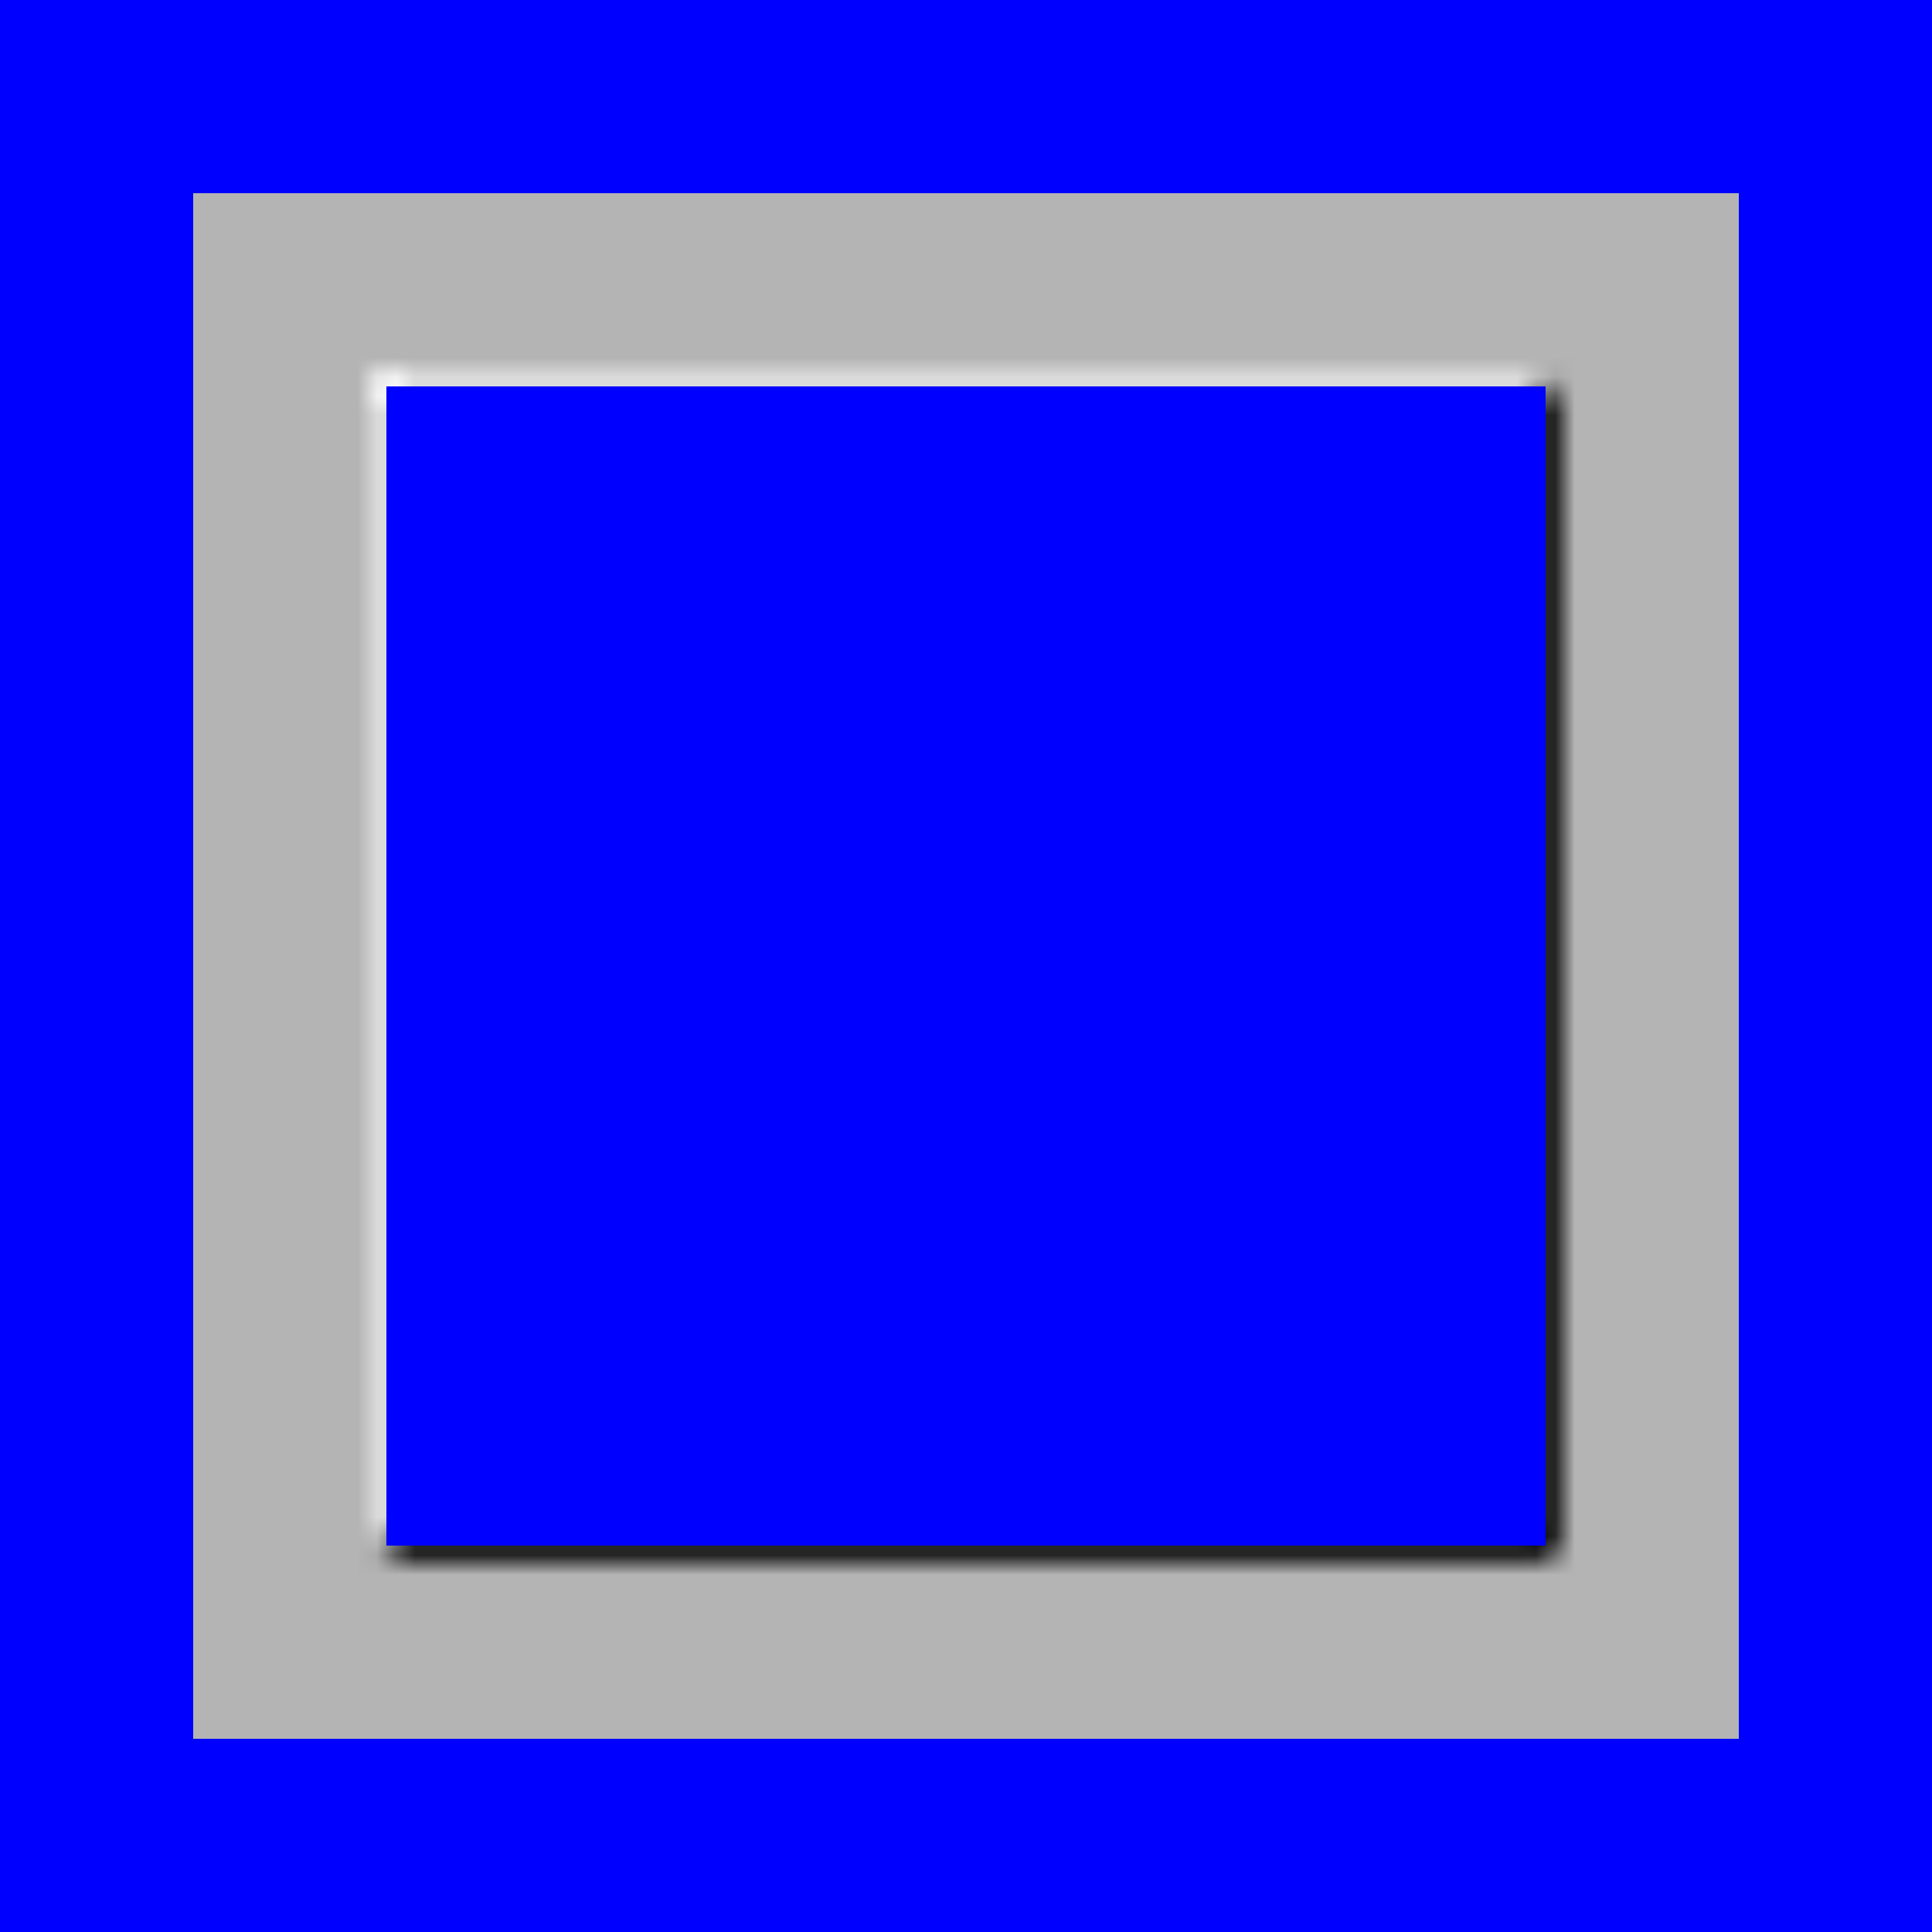
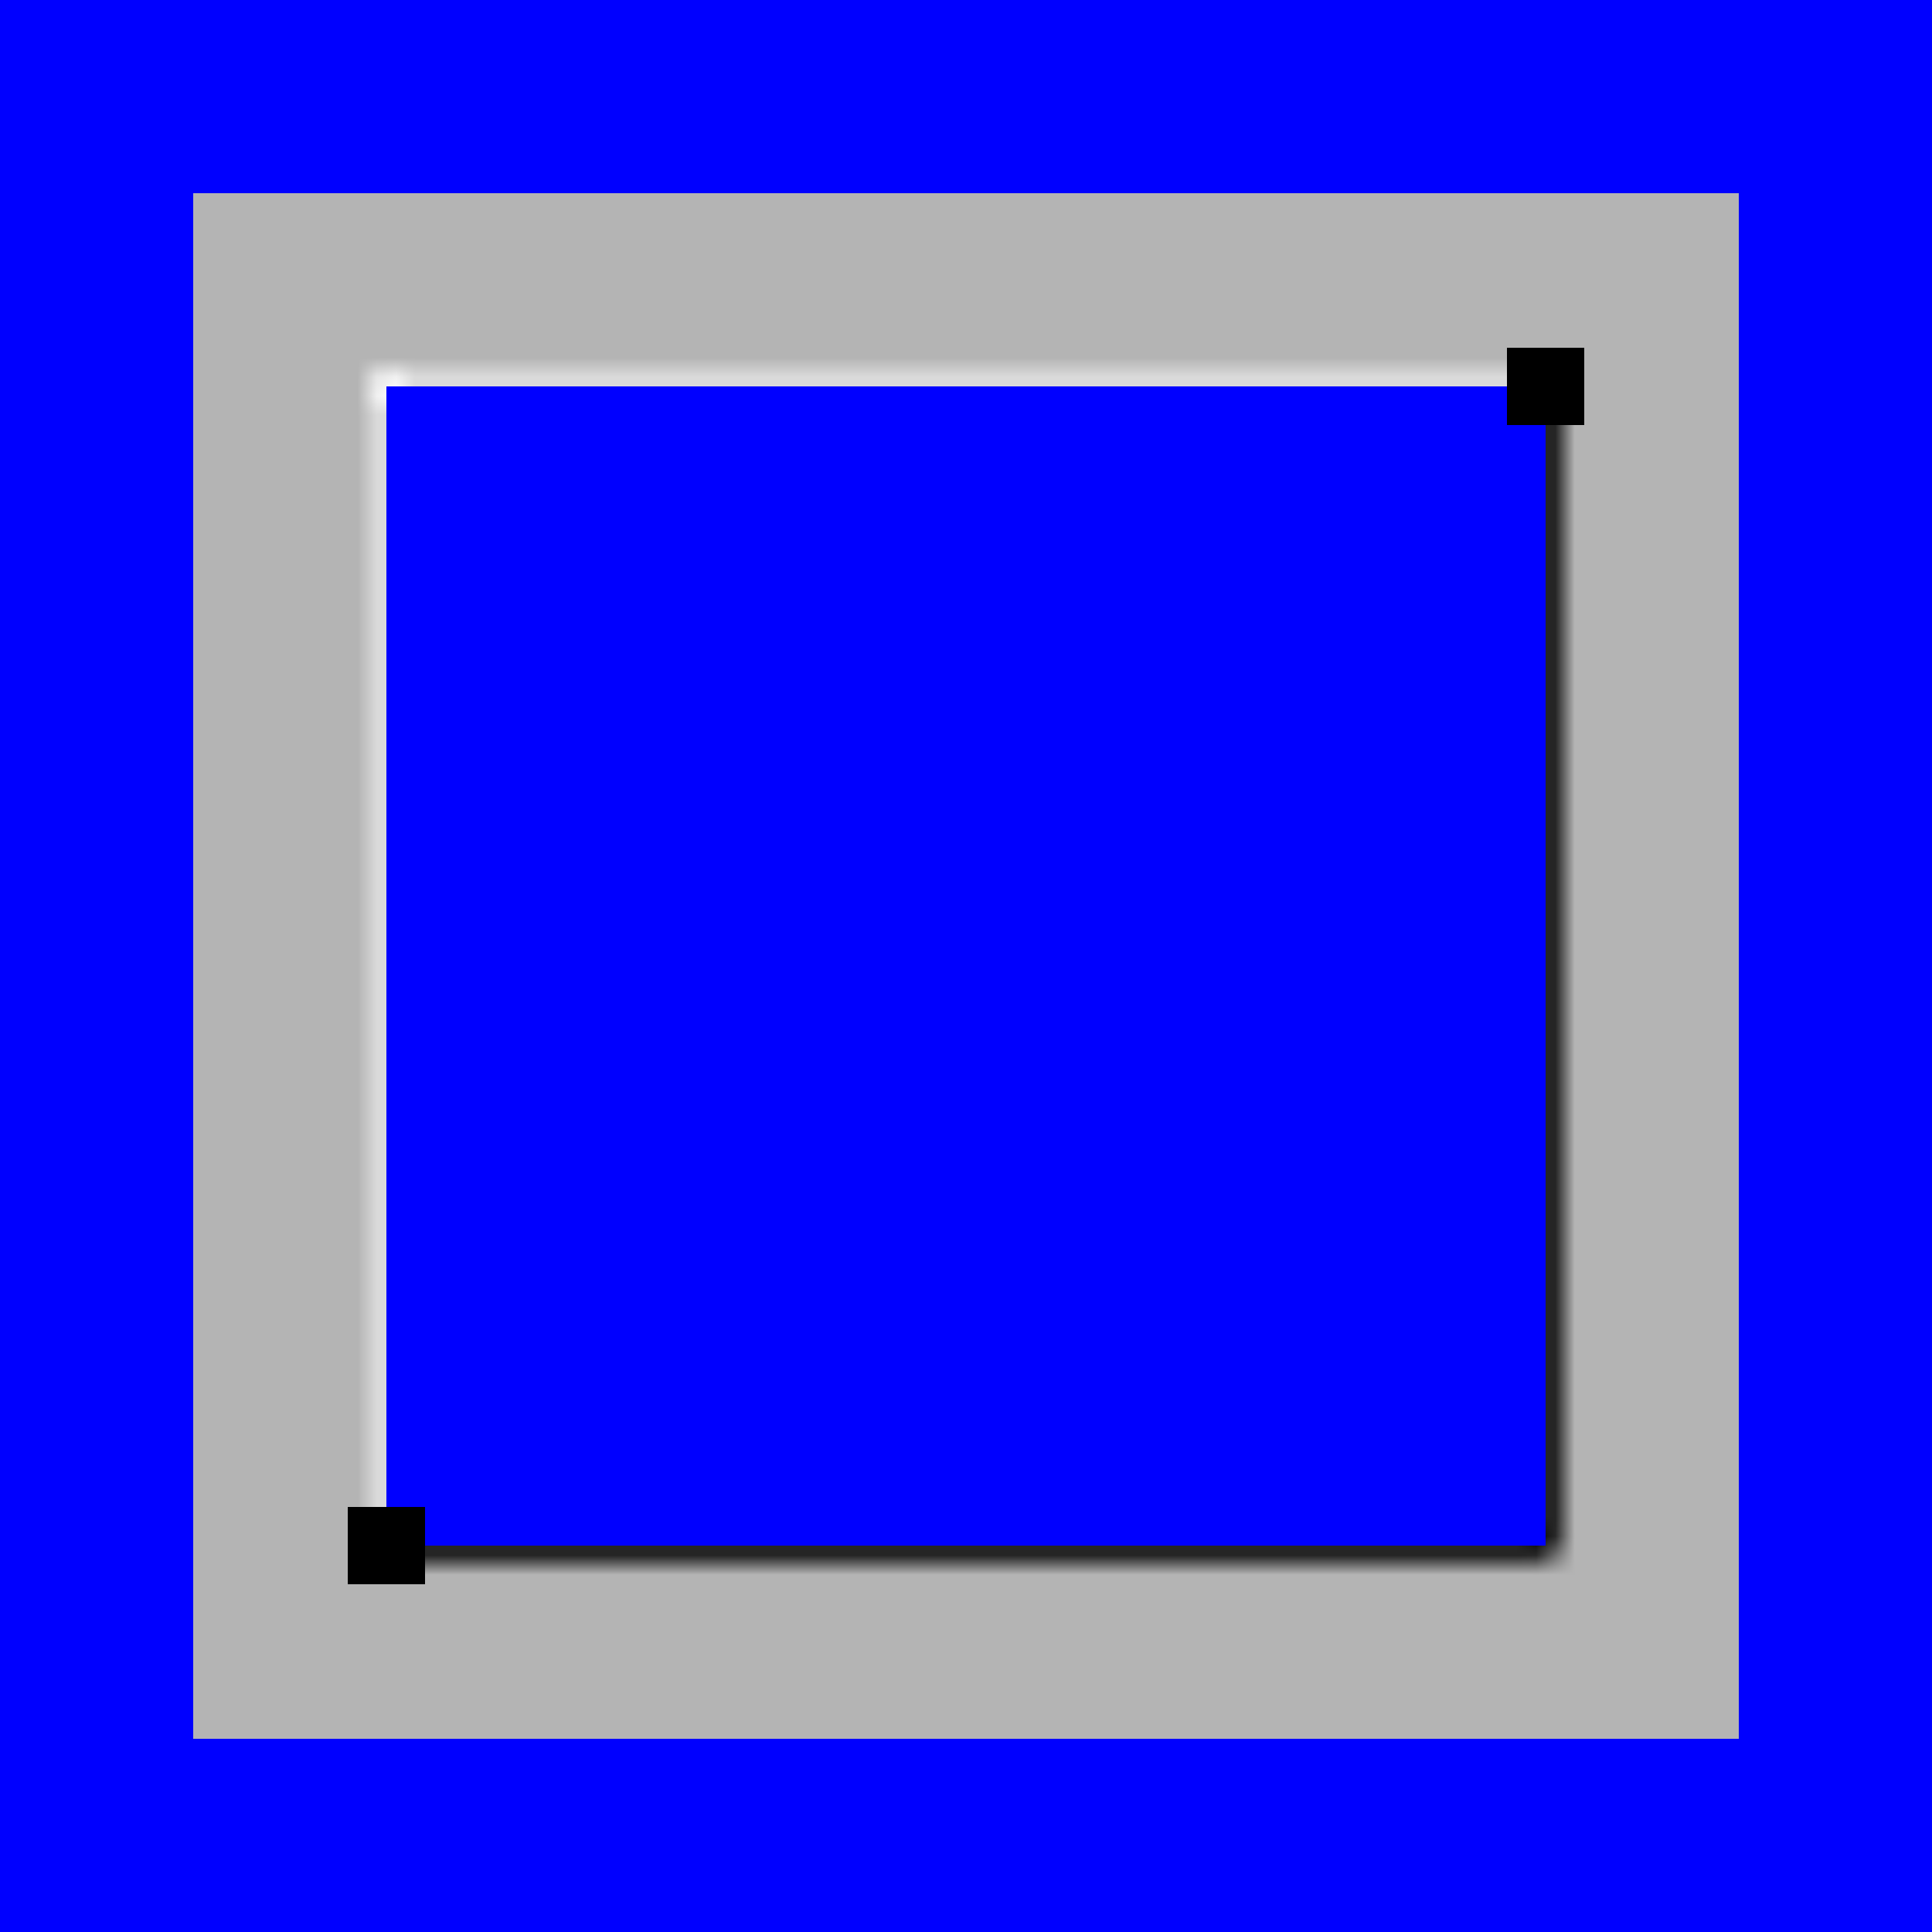
<svg xmlns="http://www.w3.org/2000/svg">
  <filter id="f" x="0" y="0" width="1" height="1" filterRes="100 100" color-interpolation-filters="sRGB">
    <feSpecularLighting kernelUnitLength="1" result="a">
      <feDistantLight azimuth="45" />
    </feSpecularLighting>
    <feComposite in="a" in2="SourceAlpha" operator="in" result="b" />
    <feComposite in="SourceGraphic" in2="b" operator="arithmetic" k1="0" k2="1" k3="1" k4="0" x="10" y="10" width="80" height="80" />
  </filter>
  <rect width="100" height="100" fill="blue" />
  <path d="M0,0 h100 v100 h-100 z M20,20 v60 h60 v-60 z" filter="url(#f)" />
+   <rect x="78" y="18" width="4" height="4" />
+   <rect x="18" y="78" width="4" height="4" />
</svg>
